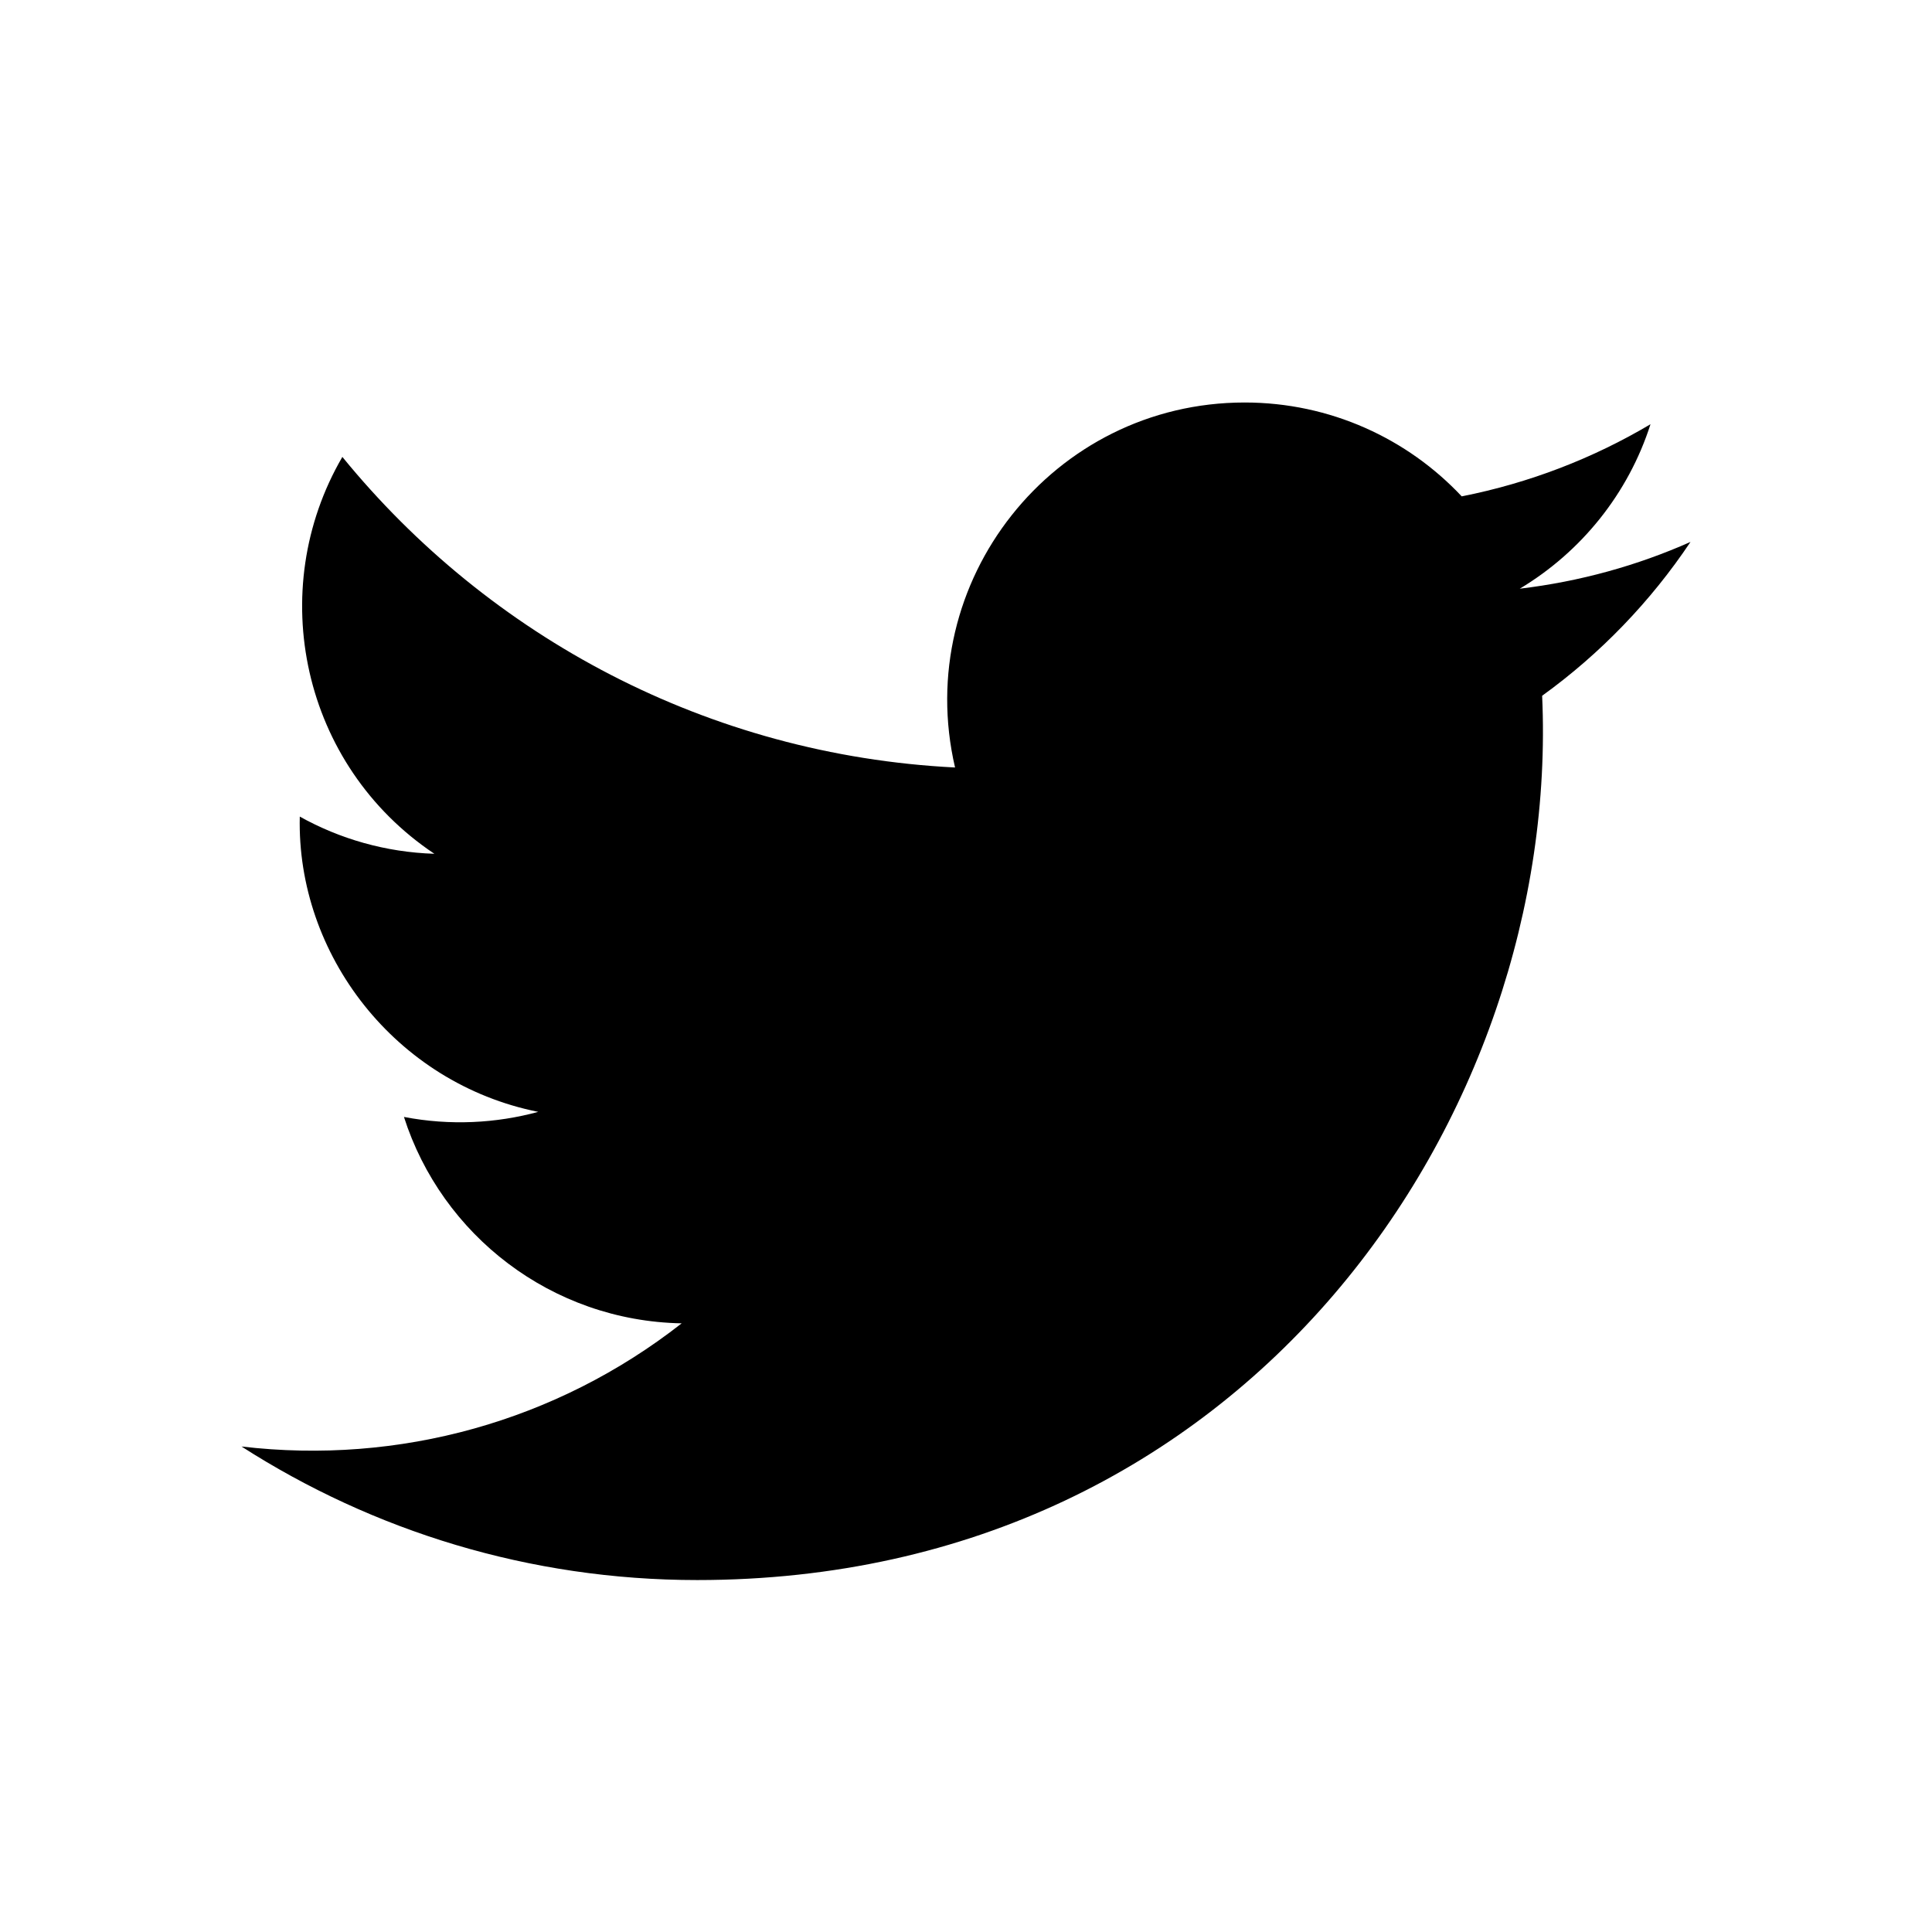
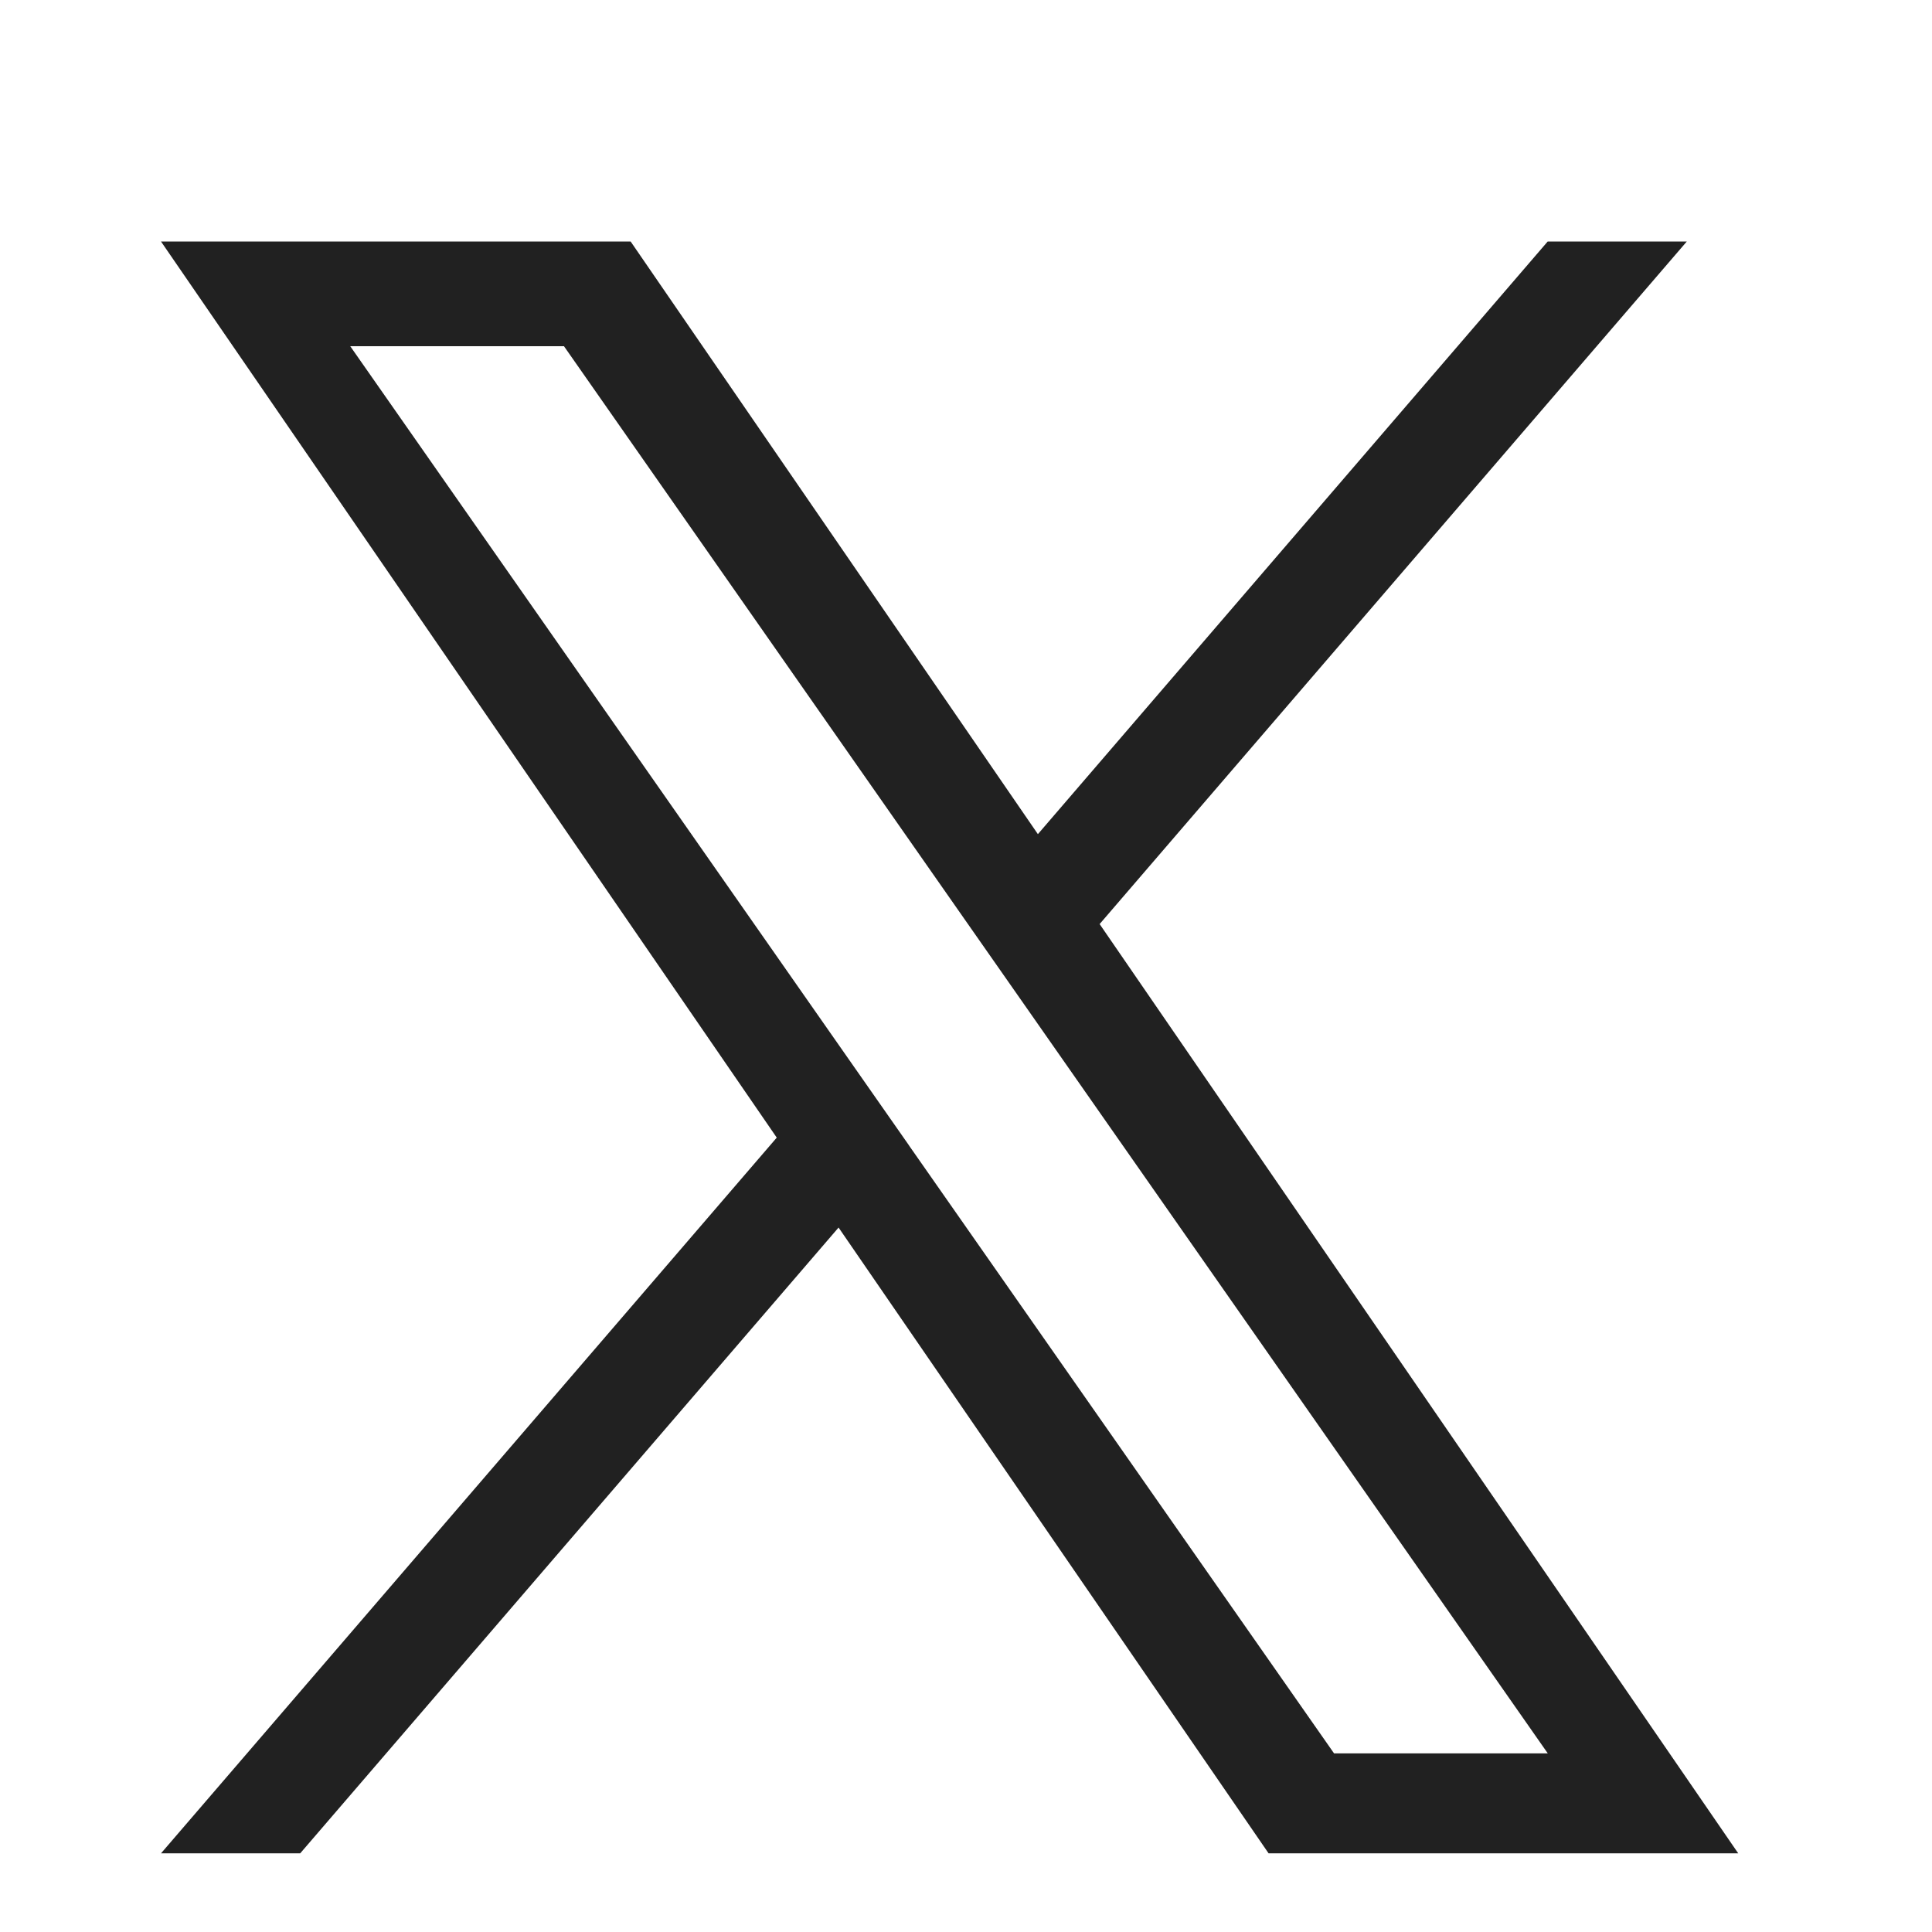
<svg xmlns="http://www.w3.org/2000/svg" width="24px" height="24px" viewBox="0 0 24 24" version="1.1">
-   <g id="icons/share/tweet" stroke="none" stroke-width="1" fill="none" fill-rule="evenodd">
-     <g id="path" transform="translate(3, 5)" fill="#000000" fill-rule="nonzero">
-       <path d="M18,1.732 C17.338,2.026 16.626,2.224 15.879,2.313 C16.642,1.856 17.227,1.133 17.503,0.27 C16.79,0.693 15.999,1 15.158,1.166 C14.485,0.449 13.524,0 12.462,0 C10.078,0 8.326,2.224 8.864,4.534 C5.796,4.38 3.075,2.91 1.253,0.676 C0.286,2.336 0.751,4.507 2.396,5.606 C1.791,5.587 1.221,5.421 0.724,5.144 C0.683,6.855 1.909,8.456 3.686,8.812 C3.166,8.953 2.596,8.986 2.018,8.875 C2.487,10.342 3.85,11.409 5.468,11.439 C3.915,12.656 1.959,13.2 0,12.969 C1.634,14.017 3.576,14.628 5.661,14.628 C12.518,14.628 16.391,8.837 16.157,3.643 C16.879,3.122 17.505,2.472 18,1.732 Z" id="Path" />
-     </g>
+   <g id="x-24-articles" stroke="none" stroke-width="1" fill="none" fill-rule="evenodd">
+     <rect id="Rectangle" x="0" y="0" width="24" height="24" />
+     <path d="M13.66,11.479 L20.954,3 L19.226,3 L12.893,10.362 L7.834,3 L2,3 L9.649,14.132 L2,23.023 L3.729,23.023 L10.417,15.249 L15.759,23.023 L21.593,23.023 L13.66,11.479 L13.66,11.479 Z M11.293,14.23 L10.518,13.122 L4.351,4.301 L7.006,4.301 L11.983,11.42 L12.758,12.528 L19.227,21.781 L16.572,21.781 L11.293,14.231 L11.293,14.23 Z" id="Shape" fill="#212121" fill-rule="nonzero" />
  </g>
</svg>
